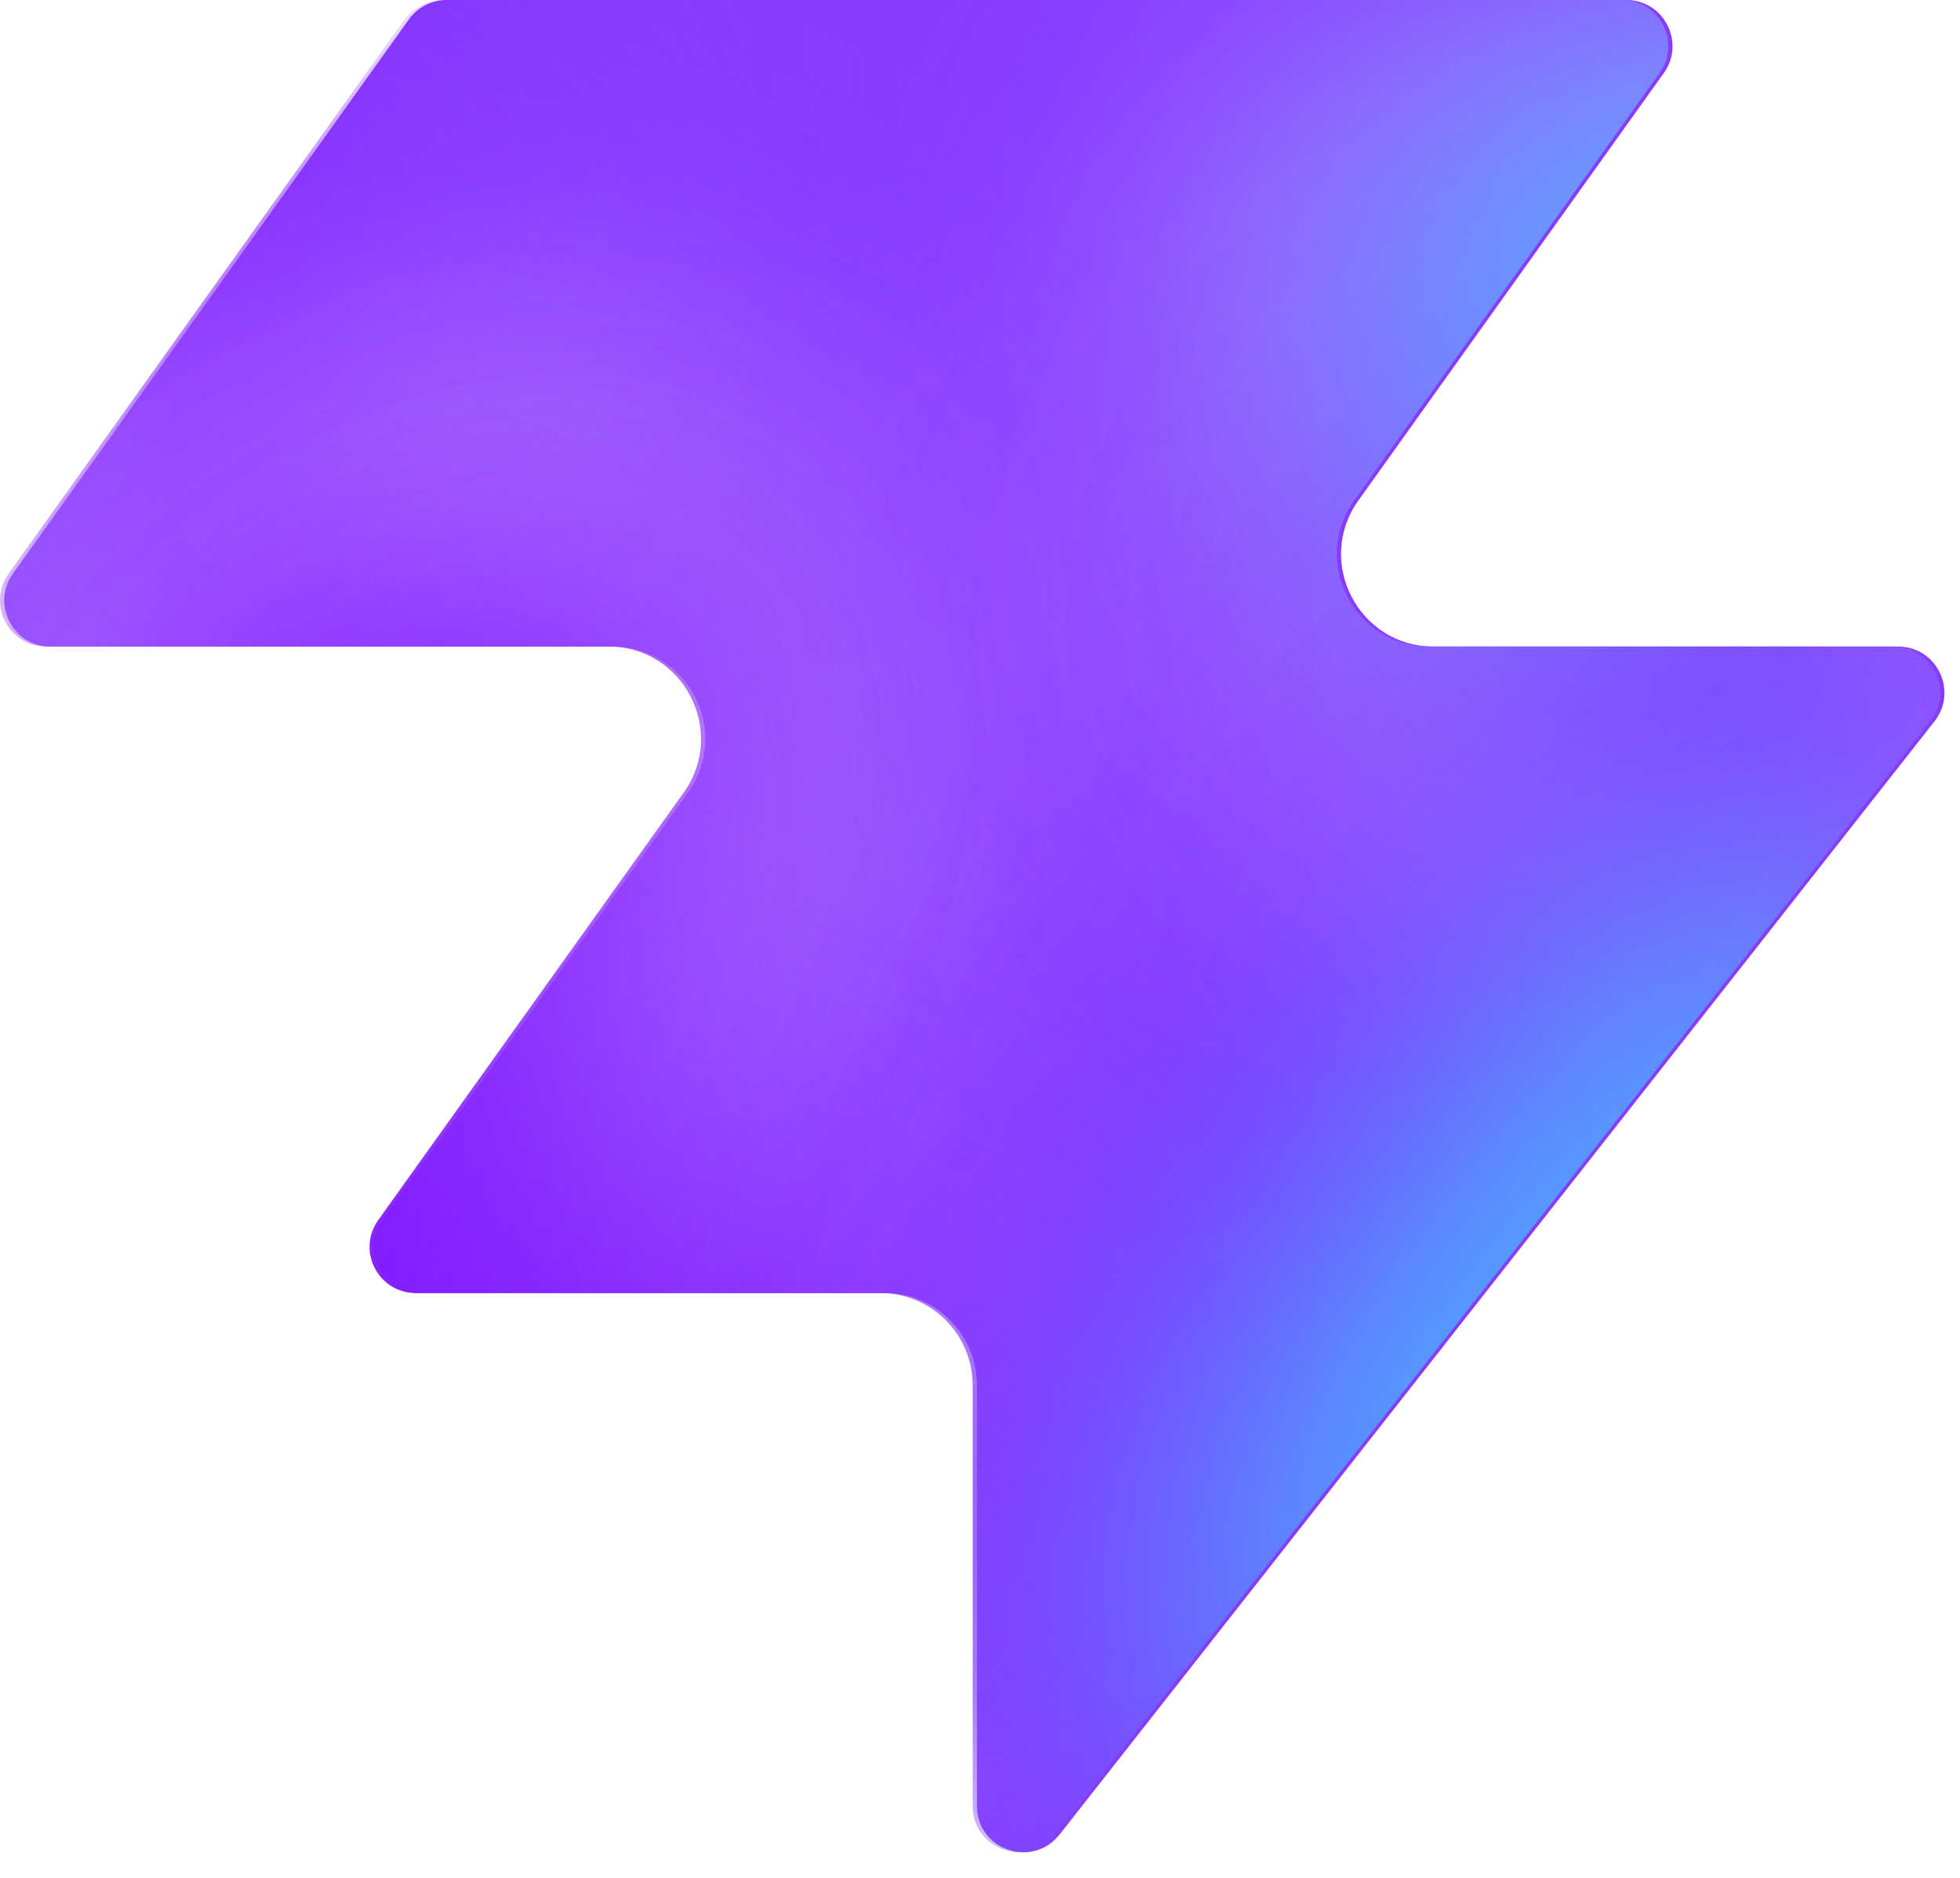
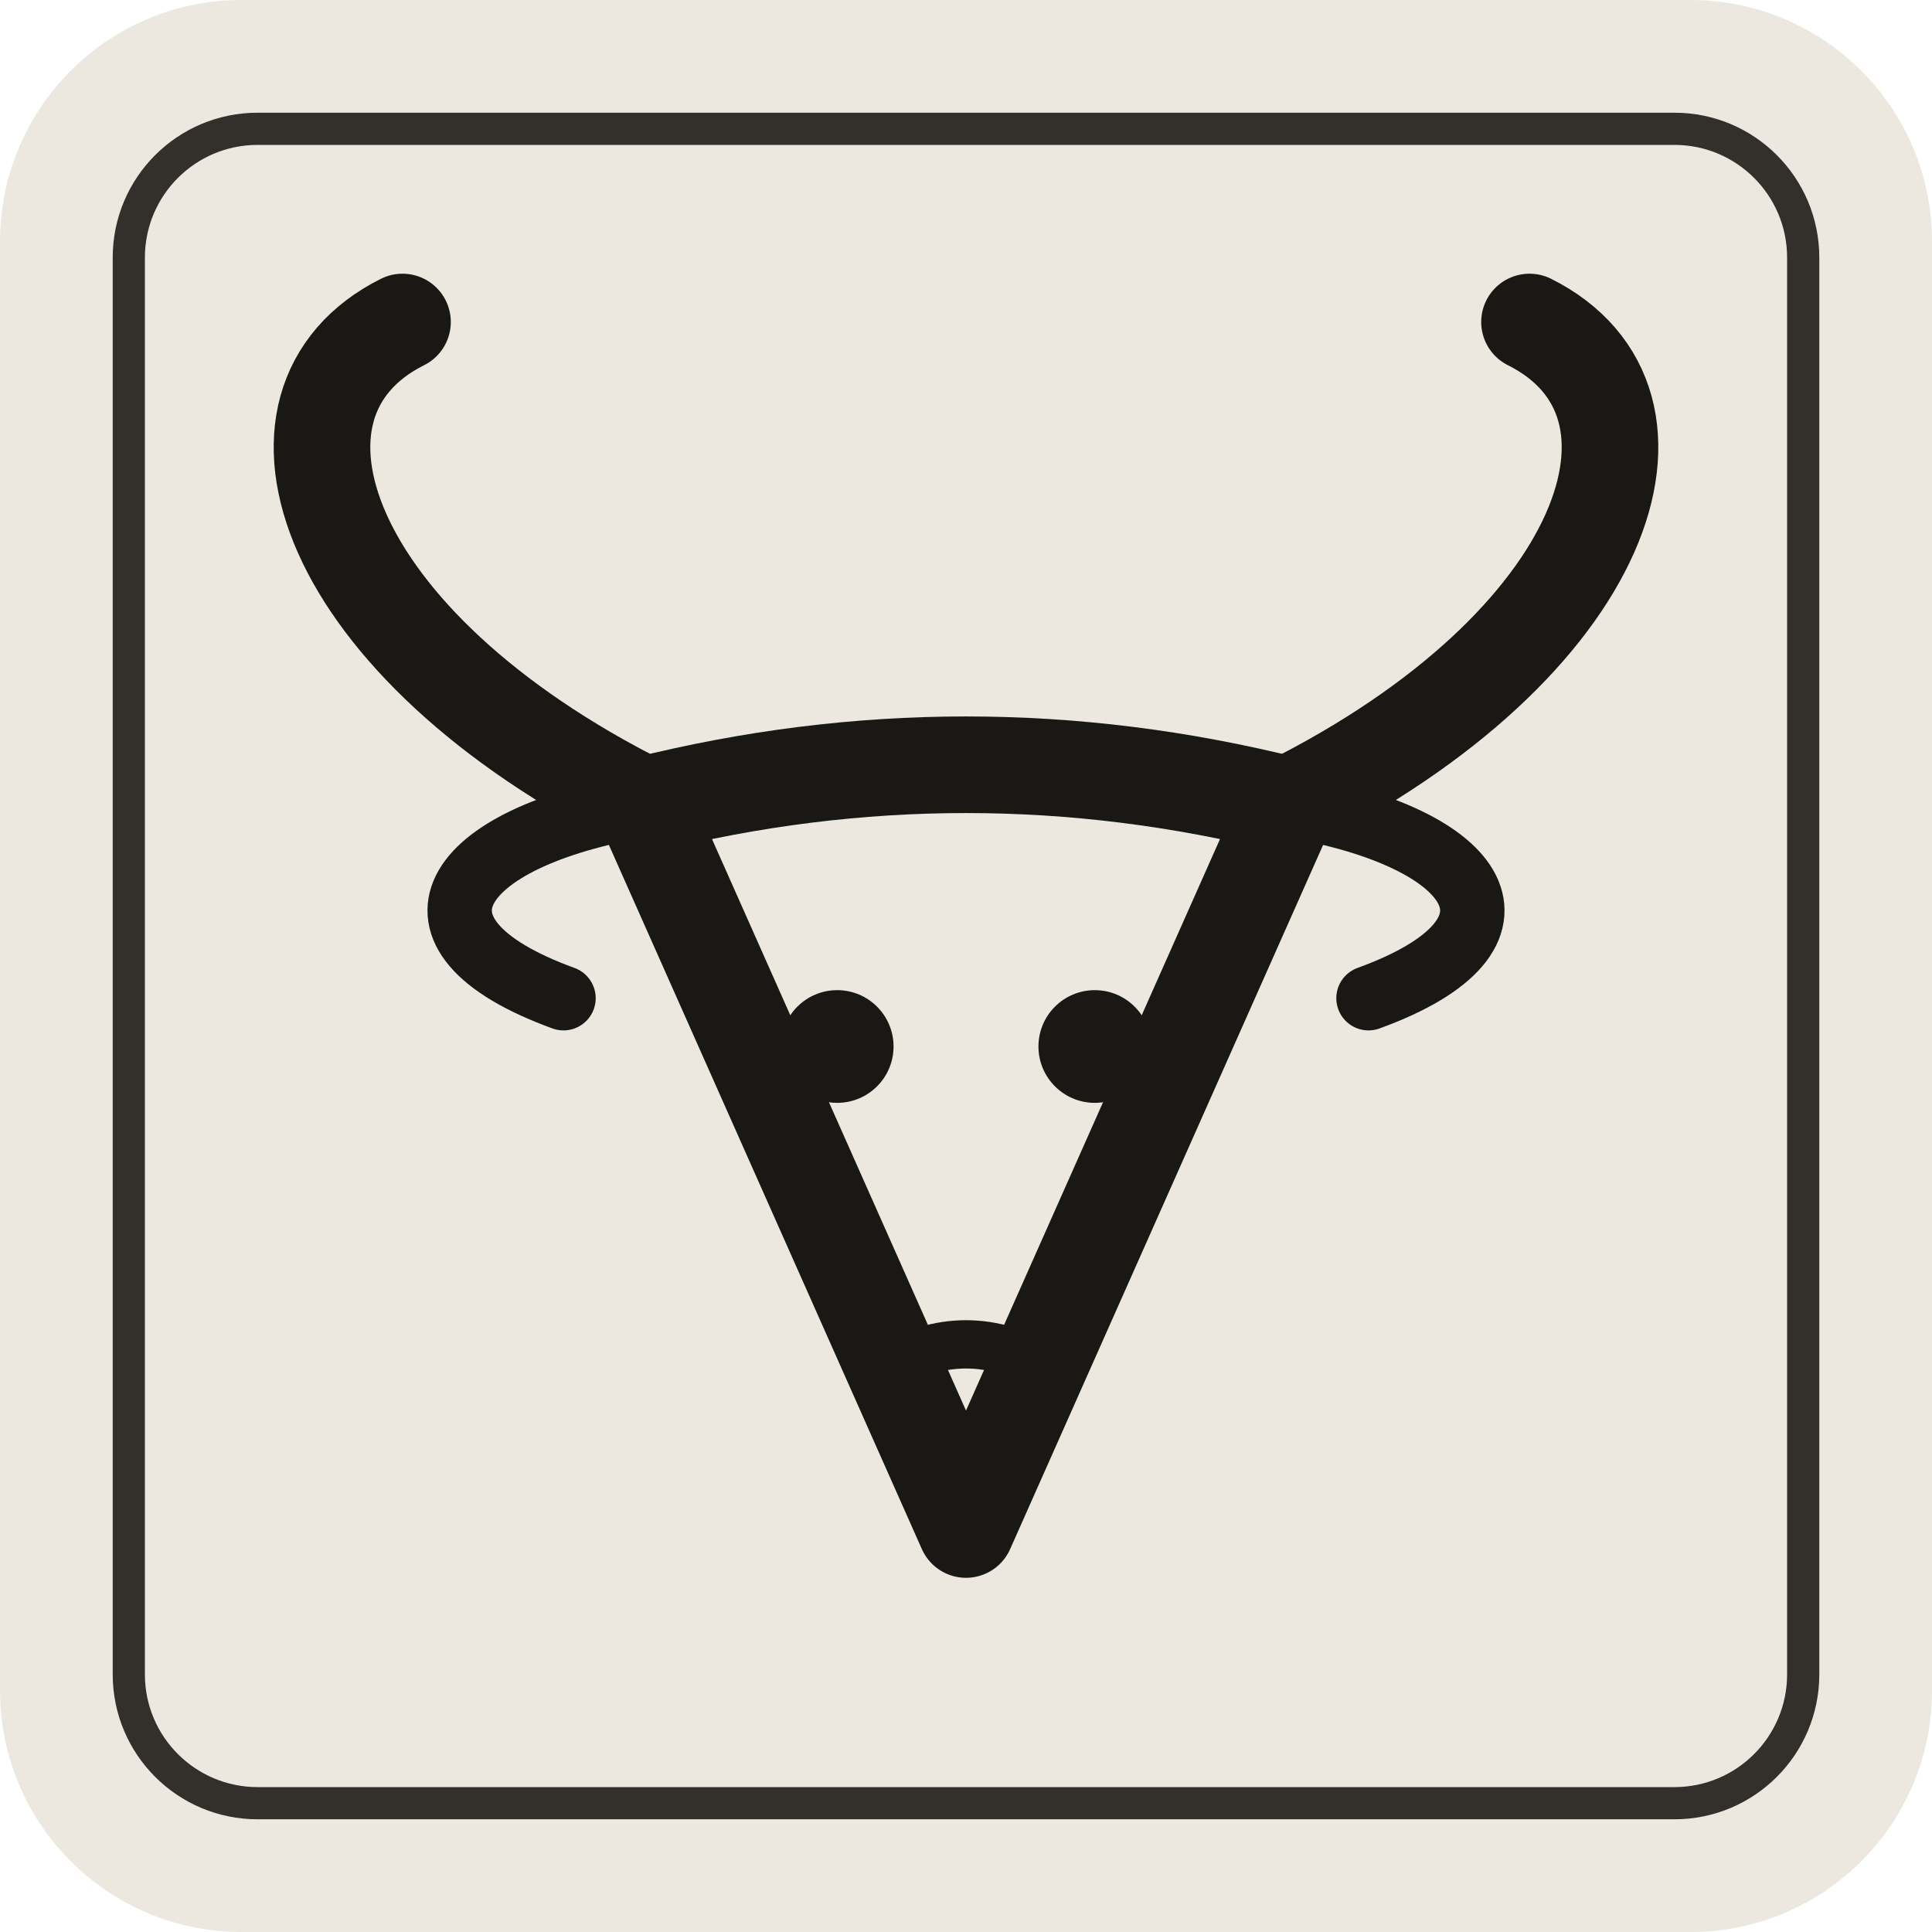
- <svg xmlns="http://www.w3.org/2000/svg" width="48" height="46" fill="none" viewBox="0 0 48 46">
-   <path fill="#863bff" d="M25.946 44.938c-.664.845-2.021.375-2.021-.698V33.937a2.26 2.26 0 0 0-2.262-2.262H10.287c-.92 0-1.456-1.04-.92-1.788l7.48-10.471c1.07-1.497 0-3.578-1.842-3.578H1.237c-.92 0-1.456-1.04-.92-1.788L10.013.474c.214-.297.556-.474.92-.474h28.894c.92 0 1.456 1.04.92 1.788l-7.48 10.471c-1.07 1.498 0 3.579 1.842 3.579h11.377c.943 0 1.473 1.088.89 1.83L25.947 44.94z" style="fill:#863bff;fill:color(display-p3 .525 .23 1);fill-opacity:1" />
-   <mask id="a" width="48" height="46" x="0" y="0" maskUnits="userSpaceOnUse" style="mask-type:alpha">
-     <path fill="#000" d="M25.842 44.938c-.664.844-2.021.375-2.021-.698V33.937a2.26 2.26 0 0 0-2.262-2.262H10.183c-.92 0-1.456-1.04-.92-1.788l7.48-10.471c1.07-1.498 0-3.579-1.842-3.579H1.133c-.92 0-1.456-1.04-.92-1.787L9.91.473c.214-.297.556-.474.92-.474h28.894c.92 0 1.456 1.04.92 1.788l-7.48 10.471c-1.07 1.498 0 3.578 1.842 3.578h11.377c.943 0 1.473 1.088.89 1.832L25.843 44.94z" style="fill:#000;fill-opacity:1" />
-   </mask>
-   <g mask="url(#a)">
-     <g filter="url(#b)">
-       <ellipse cx="5.508" cy="14.704" fill="#ede6ff" rx="5.508" ry="14.704" style="fill:#ede6ff;fill:color(display-p3 .927 .903 1);fill-opacity:1" transform="matrix(.00324 1 1 -.00324 -4.47 31.516)" />
-     </g>
-     <g filter="url(#c)">
-       <ellipse cx="10.399" cy="29.851" fill="#ede6ff" rx="10.399" ry="29.851" style="fill:#ede6ff;fill:color(display-p3 .927 .903 1);fill-opacity:1" transform="matrix(.00324 1 1 -.00324 -39.328 7.883)" />
-     </g>
-     <g filter="url(#d)">
-       <ellipse cx="5.508" cy="30.487" fill="#7e14ff" rx="5.508" ry="30.487" style="fill:#7e14ff;fill:color(display-p3 .492 .077 1);fill-opacity:1" transform="rotate(89.814 -25.913 -14.639)scale(1 -1)" />
-     </g>
-     <g filter="url(#e)">
-       <ellipse cx="5.508" cy="30.599" fill="#7e14ff" rx="5.508" ry="30.599" style="fill:#7e14ff;fill:color(display-p3 .492 .077 1);fill-opacity:1" transform="rotate(89.814 -32.644 -3.334)scale(1 -1)" />
-     </g>
-     <g filter="url(#f)">
-       <ellipse cx="5.508" cy="30.599" fill="#7e14ff" rx="5.508" ry="30.599" style="fill:#7e14ff;fill:color(display-p3 .492 .077 1);fill-opacity:1" transform="matrix(.00324 1 1 -.00324 -34.34 30.47)" />
-     </g>
-     <g filter="url(#g)">
-       <ellipse cx="14.072" cy="22.078" fill="#ede6ff" rx="14.072" ry="22.078" style="fill:#ede6ff;fill:color(display-p3 .927 .903 1);fill-opacity:1" transform="rotate(93.35 24.506 48.493)scale(-1 1)" />
-     </g>
-     <g filter="url(#h)">
-       <ellipse cx="3.47" cy="21.501" fill="#7e14ff" rx="3.47" ry="21.501" style="fill:#7e14ff;fill:color(display-p3 .492 .077 1);fill-opacity:1" transform="rotate(89.009 28.708 47.59)scale(-1 1)" />
-     </g>
-     <g filter="url(#i)">
-       <ellipse cx="3.47" cy="21.501" fill="#7e14ff" rx="3.47" ry="21.501" style="fill:#7e14ff;fill:color(display-p3 .492 .077 1);fill-opacity:1" transform="rotate(89.009 28.708 47.59)scale(-1 1)" />
-     </g>
-     <g filter="url(#j)">
-       <ellipse cx=".387" cy="8.972" fill="#7e14ff" rx="4.407" ry="29.108" style="fill:#7e14ff;fill:color(display-p3 .492 .077 1);fill-opacity:1" transform="rotate(39.51 .387 8.972)" />
-     </g>
-     <g filter="url(#k)">
-       <ellipse cx="47.523" cy="-6.092" fill="#7e14ff" rx="4.407" ry="29.108" style="fill:#7e14ff;fill:color(display-p3 .492 .077 1);fill-opacity:1" transform="rotate(37.892 47.523 -6.092)" />
-     </g>
-     <g filter="url(#l)">
-       <ellipse cx="41.412" cy="6.333" fill="#47bfff" rx="5.971" ry="9.665" style="fill:#47bfff;fill:color(display-p3 .28 .748 1);fill-opacity:1" transform="rotate(37.892 41.412 6.333)" />
-     </g>
-     <g filter="url(#m)">
-       <ellipse cx="-1.879" cy="38.332" fill="#7e14ff" rx="4.407" ry="29.108" style="fill:#7e14ff;fill:color(display-p3 .492 .077 1);fill-opacity:1" transform="rotate(37.892 -1.88 38.332)" />
-     </g>
-     <g filter="url(#n)">
-       <ellipse cx="-1.879" cy="38.332" fill="#7e14ff" rx="4.407" ry="29.108" style="fill:#7e14ff;fill:color(display-p3 .492 .077 1);fill-opacity:1" transform="rotate(37.892 -1.88 38.332)" />
-     </g>
-     <g filter="url(#o)">
-       <ellipse cx="35.651" cy="29.907" fill="#7e14ff" rx="4.407" ry="29.108" style="fill:#7e14ff;fill:color(display-p3 .492 .077 1);fill-opacity:1" transform="rotate(37.892 35.651 29.907)" />
-     </g>
-     <g filter="url(#p)">
-       <ellipse cx="38.418" cy="32.4" fill="#47bfff" rx="5.971" ry="15.297" style="fill:#47bfff;fill:color(display-p3 .28 .748 1);fill-opacity:1" transform="rotate(37.892 38.418 32.4)" />
-     </g>
-   </g>
-   <defs>
-     <filter id="b" width="60.045" height="41.654" x="-19.77" y="16.149" color-interpolation-filters="sRGB" filterUnits="userSpaceOnUse">
-       <feFlood flood-opacity="0" result="BackgroundImageFix" />
-       <feBlend in="SourceGraphic" in2="BackgroundImageFix" result="shape" />
-       <feGaussianBlur result="effect1_foregroundBlur_2002_17158" stdDeviation="7.659" />
-     </filter>
-     <filter id="c" width="90.34" height="51.437" x="-54.613" y="-7.533" color-interpolation-filters="sRGB" filterUnits="userSpaceOnUse">
-       <feFlood flood-opacity="0" result="BackgroundImageFix" />
-       <feBlend in="SourceGraphic" in2="BackgroundImageFix" result="shape" />
-       <feGaussianBlur result="effect1_foregroundBlur_2002_17158" stdDeviation="7.659" />
-     </filter>
-     <filter id="d" width="79.355" height="29.4" x="-49.64" y="2.03" color-interpolation-filters="sRGB" filterUnits="userSpaceOnUse">
-       <feFlood flood-opacity="0" result="BackgroundImageFix" />
-       <feBlend in="SourceGraphic" in2="BackgroundImageFix" result="shape" />
-       <feGaussianBlur result="effect1_foregroundBlur_2002_17158" stdDeviation="4.596" />
-     </filter>
-     <filter id="e" width="79.579" height="29.4" x="-45.045" y="20.029" color-interpolation-filters="sRGB" filterUnits="userSpaceOnUse">
-       <feFlood flood-opacity="0" result="BackgroundImageFix" />
-       <feBlend in="SourceGraphic" in2="BackgroundImageFix" result="shape" />
-       <feGaussianBlur result="effect1_foregroundBlur_2002_17158" stdDeviation="4.596" />
-     </filter>
-     <filter id="f" width="79.579" height="29.4" x="-43.513" y="21.178" color-interpolation-filters="sRGB" filterUnits="userSpaceOnUse">
-       <feFlood flood-opacity="0" result="BackgroundImageFix" />
-       <feBlend in="SourceGraphic" in2="BackgroundImageFix" result="shape" />
-       <feGaussianBlur result="effect1_foregroundBlur_2002_17158" stdDeviation="4.596" />
-     </filter>
-     <filter id="g" width="74.749" height="58.852" x="15.756" y="-17.901" color-interpolation-filters="sRGB" filterUnits="userSpaceOnUse">
-       <feFlood flood-opacity="0" result="BackgroundImageFix" />
-       <feBlend in="SourceGraphic" in2="BackgroundImageFix" result="shape" />
-       <feGaussianBlur result="effect1_foregroundBlur_2002_17158" stdDeviation="7.659" />
-     </filter>
-     <filter id="h" width="61.377" height="25.362" x="23.548" y="2.284" color-interpolation-filters="sRGB" filterUnits="userSpaceOnUse">
-       <feFlood flood-opacity="0" result="BackgroundImageFix" />
-       <feBlend in="SourceGraphic" in2="BackgroundImageFix" result="shape" />
-       <feGaussianBlur result="effect1_foregroundBlur_2002_17158" stdDeviation="4.596" />
-     </filter>
-     <filter id="i" width="61.377" height="25.362" x="23.548" y="2.284" color-interpolation-filters="sRGB" filterUnits="userSpaceOnUse">
-       <feFlood flood-opacity="0" result="BackgroundImageFix" />
-       <feBlend in="SourceGraphic" in2="BackgroundImageFix" result="shape" />
-       <feGaussianBlur result="effect1_foregroundBlur_2002_17158" stdDeviation="4.596" />
-     </filter>
-     <filter id="j" width="56.045" height="63.649" x="-27.636" y="-22.853" color-interpolation-filters="sRGB" filterUnits="userSpaceOnUse">
-       <feFlood flood-opacity="0" result="BackgroundImageFix" />
-       <feBlend in="SourceGraphic" in2="BackgroundImageFix" result="shape" />
-       <feGaussianBlur result="effect1_foregroundBlur_2002_17158" stdDeviation="4.596" />
-     </filter>
-     <filter id="k" width="54.814" height="64.646" x="20.116" y="-38.415" color-interpolation-filters="sRGB" filterUnits="userSpaceOnUse">
-       <feFlood flood-opacity="0" result="BackgroundImageFix" />
-       <feBlend in="SourceGraphic" in2="BackgroundImageFix" result="shape" />
-       <feGaussianBlur result="effect1_foregroundBlur_2002_17158" stdDeviation="4.596" />
-     </filter>
-     <filter id="l" width="33.541" height="35.313" x="24.641" y="-11.323" color-interpolation-filters="sRGB" filterUnits="userSpaceOnUse">
-       <feFlood flood-opacity="0" result="BackgroundImageFix" />
-       <feBlend in="SourceGraphic" in2="BackgroundImageFix" result="shape" />
-       <feGaussianBlur result="effect1_foregroundBlur_2002_17158" stdDeviation="4.596" />
-     </filter>
-     <filter id="m" width="54.814" height="64.646" x="-29.286" y="6.009" color-interpolation-filters="sRGB" filterUnits="userSpaceOnUse">
-       <feFlood flood-opacity="0" result="BackgroundImageFix" />
-       <feBlend in="SourceGraphic" in2="BackgroundImageFix" result="shape" />
-       <feGaussianBlur result="effect1_foregroundBlur_2002_17158" stdDeviation="4.596" />
-     </filter>
-     <filter id="n" width="54.814" height="64.646" x="-29.286" y="6.009" color-interpolation-filters="sRGB" filterUnits="userSpaceOnUse">
-       <feFlood flood-opacity="0" result="BackgroundImageFix" />
-       <feBlend in="SourceGraphic" in2="BackgroundImageFix" result="shape" />
-       <feGaussianBlur result="effect1_foregroundBlur_2002_17158" stdDeviation="4.596" />
-     </filter>
-     <filter id="o" width="54.814" height="64.646" x="8.244" y="-2.416" color-interpolation-filters="sRGB" filterUnits="userSpaceOnUse">
-       <feFlood flood-opacity="0" result="BackgroundImageFix" />
-       <feBlend in="SourceGraphic" in2="BackgroundImageFix" result="shape" />
-       <feGaussianBlur result="effect1_foregroundBlur_2002_17158" stdDeviation="4.596" />
-     </filter>
-     <filter id="p" width="39.409" height="43.623" x="18.713" y="10.588" color-interpolation-filters="sRGB" filterUnits="userSpaceOnUse">
-       <feFlood flood-opacity="0" result="BackgroundImageFix" />
-       <feBlend in="SourceGraphic" in2="BackgroundImageFix" result="shape" />
-       <feGaussianBlur result="effect1_foregroundBlur_2002_17158" stdDeviation="4.596" />
-     </filter>
-   </defs>
+ <svg xmlns="http://www.w3.org/2000/svg" viewBox="0 0 120 120">
+   <rect width="120" height="120" rx="15" fill="#ece8df" />
+   <rect x="8" y="8" width="104" height="104" rx="8" fill="none" stroke="#332f2a" stroke-width="2" />
+   <path d="M 40 50 Q 60 45 80 50 L 60 95 Z" fill="none" stroke="#1a1814" stroke-width="6" stroke-linejoin="round" />
+   <path d="M 40 50 C 20 40 15 25 25 20" fill="none" stroke="#1a1814" stroke-width="6" stroke-linecap="round" />
+   <path d="M 80 50 C 100 40 105 25 95 20" fill="none" stroke="#1a1814" stroke-width="6" stroke-linecap="round" />
+   <path d="M 40 50 C 28 52 24 58 35 62" fill="none" stroke="#1a1814" stroke-width="4" stroke-linecap="round" />
+   <path d="M 80 50 C 92 52 96 58 85 62" fill="none" stroke="#1a1814" stroke-width="4" stroke-linecap="round" />
+   <circle cx="52" cy="65" r="3.5" fill="#1a1814" />
+   <circle cx="68" cy="65" r="3.5" fill="#1a1814" />
+   <path d="M 55 85 Q 60 82 65 85" fill="none" stroke="#1a1814" stroke-width="3" stroke-linecap="round" />
</svg>
